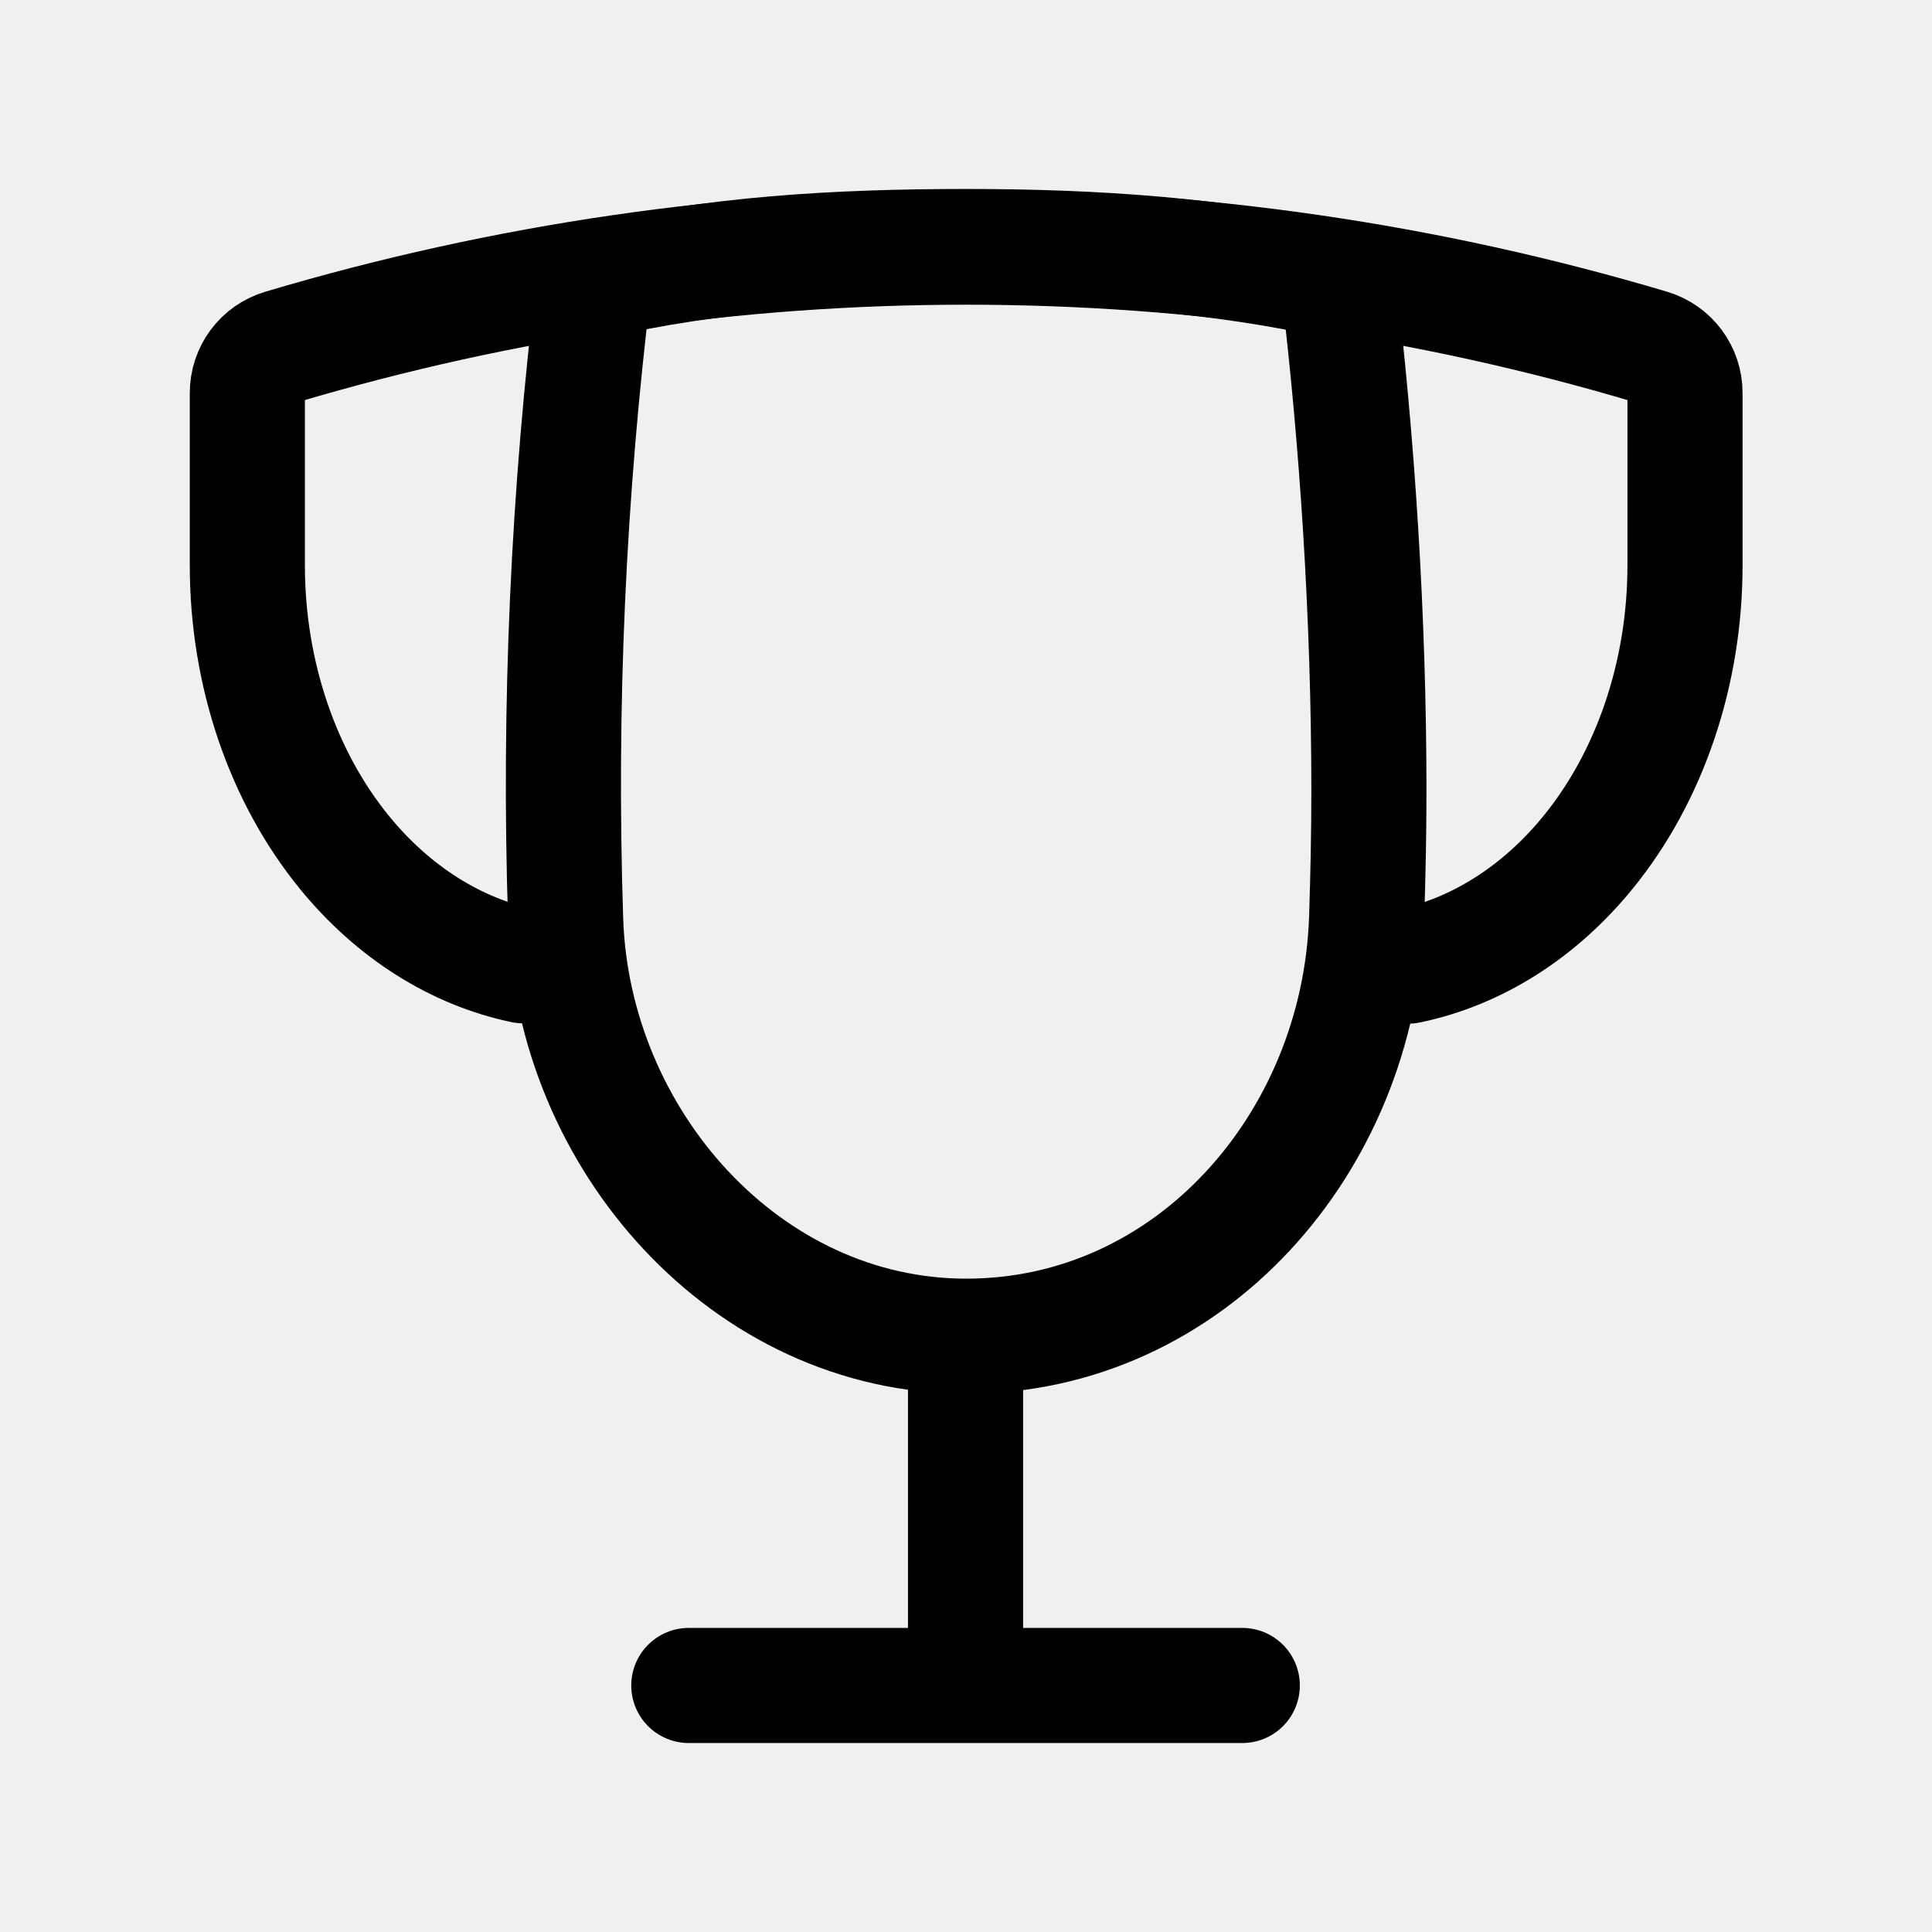
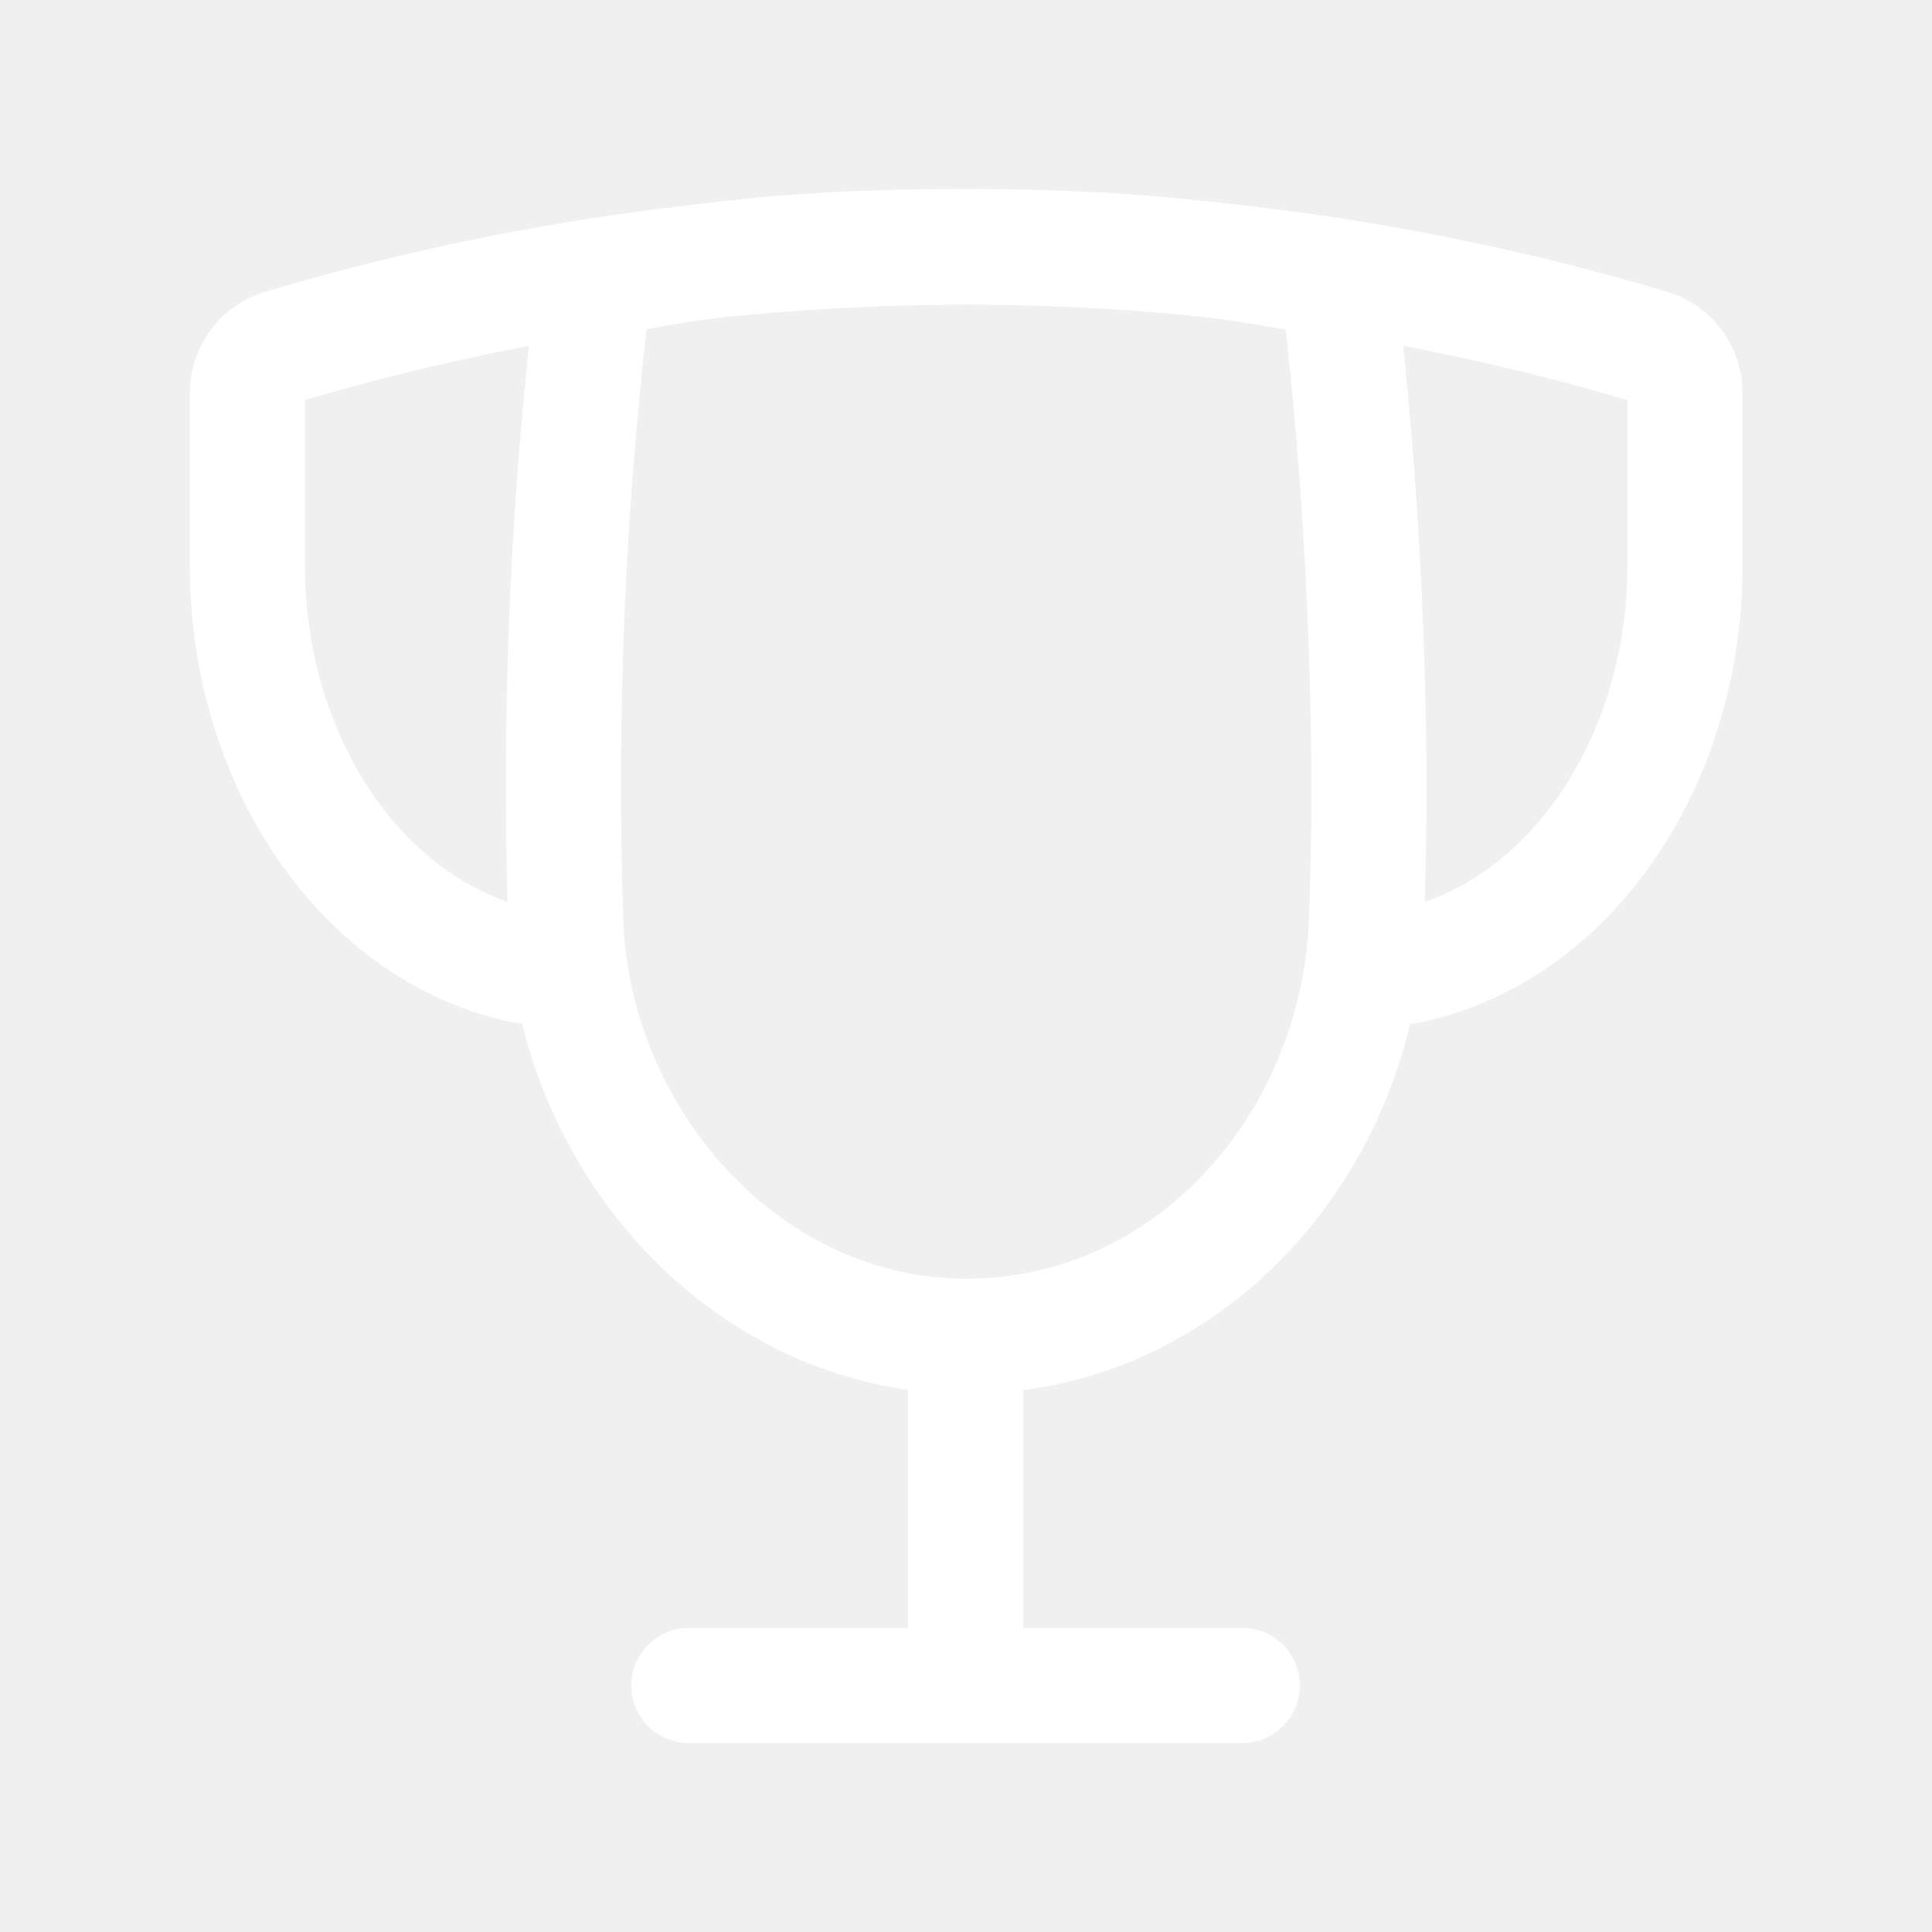
<svg xmlns="http://www.w3.org/2000/svg" width="24" height="24">
  <g>
-     <path style="stroke:#000;stroke-width:1;stroke-dasharray:none;stroke-linecap:round;stroke-dashoffset:0;stroke-linejoin:round;stroke-miterlimit:4;fill:none;fill-rule:nonzero;opacity:1" transform="matrix(1.43 0 0 1.43 1.99 1.99)" d="M3.54 6.998h-.387c-.584-.123-1.127-.464-1.551-.983-.541-.662-.845-1.56-.845-2.496V2.022c0-.184.12-.347.298-.4h0a20.833 20.833 0 0 1 11.893 0h0a.417.417 0 0 1 .298.4V3.52c0 .936-.304 1.834-.845 2.496-.426.522-.973.864-1.56.985h-.38M6.996 10.223v3.027M4.592 13.25H9.4" stroke-linecap="round" />
-     <path style="stroke:#000;stroke-width:1;stroke-dasharray:none;stroke-linecap:butt;stroke-dashoffset:0;stroke-linejoin:miter;stroke-miterlimit:4;fill:none;fill-rule:nonzero;opacity:1" transform="matrix(1.43 0 0 1.43 1.99 1.99)" d="M3.522 6.596c.06 1.91 1.568 3.62 3.48 3.62 1.945 0 3.41-1.68 3.478-3.624.012-.366.02-.736.02-1.11 0-1.515-.102-3.058-.267-4.427C9.193.823 8.125.75 7.002.75c-1.124 0-2.214.064-3.232.305a35.811 35.811 0 0 0-.248 5.54Z" stroke-linecap="round" />
+     <path style="stroke:#fff;stroke-width:1;stroke-dasharray:none;stroke-linecap:round;stroke-dashoffset:0;stroke-linejoin:round;stroke-miterlimit:4;fill:none;fill-rule:nonzero;opacity:1" transform="matrix(1.43 0 0 1.43 1.99 1.99)" d="M3.54 6.998h-.387c-.584-.123-1.127-.464-1.551-.983-.541-.662-.845-1.56-.845-2.496V2.022c0-.184.12-.347.298-.4h0a20.833 20.833 0 0 1 11.893 0h0a.417.417 0 0 1 .298.4V3.52c0 .936-.304 1.834-.845 2.496-.426.522-.973.864-1.56.985h-.38M6.996 10.223v3.027M4.592 13.25H9.4" stroke-linecap="round" />
+     <path style="stroke:#fff;stroke-width:1;stroke-dasharray:none;stroke-linecap:butt;stroke-dashoffset:0;stroke-linejoin:miter;stroke-miterlimit:4;fill:none;fill-rule:nonzero;opacity:1" transform="matrix(1.43 0 0 1.43 1.99 1.99)" d="M3.522 6.596c.06 1.91 1.568 3.62 3.48 3.62 1.945 0 3.41-1.68 3.478-3.624.012-.366.02-.736.02-1.11 0-1.515-.102-3.058-.267-4.427C9.193.823 8.125.75 7.002.75c-1.124 0-2.214.064-3.232.305a35.811 35.811 0 0 0-.248 5.54Z" stroke-linecap="round" />
  </g>
</svg>
